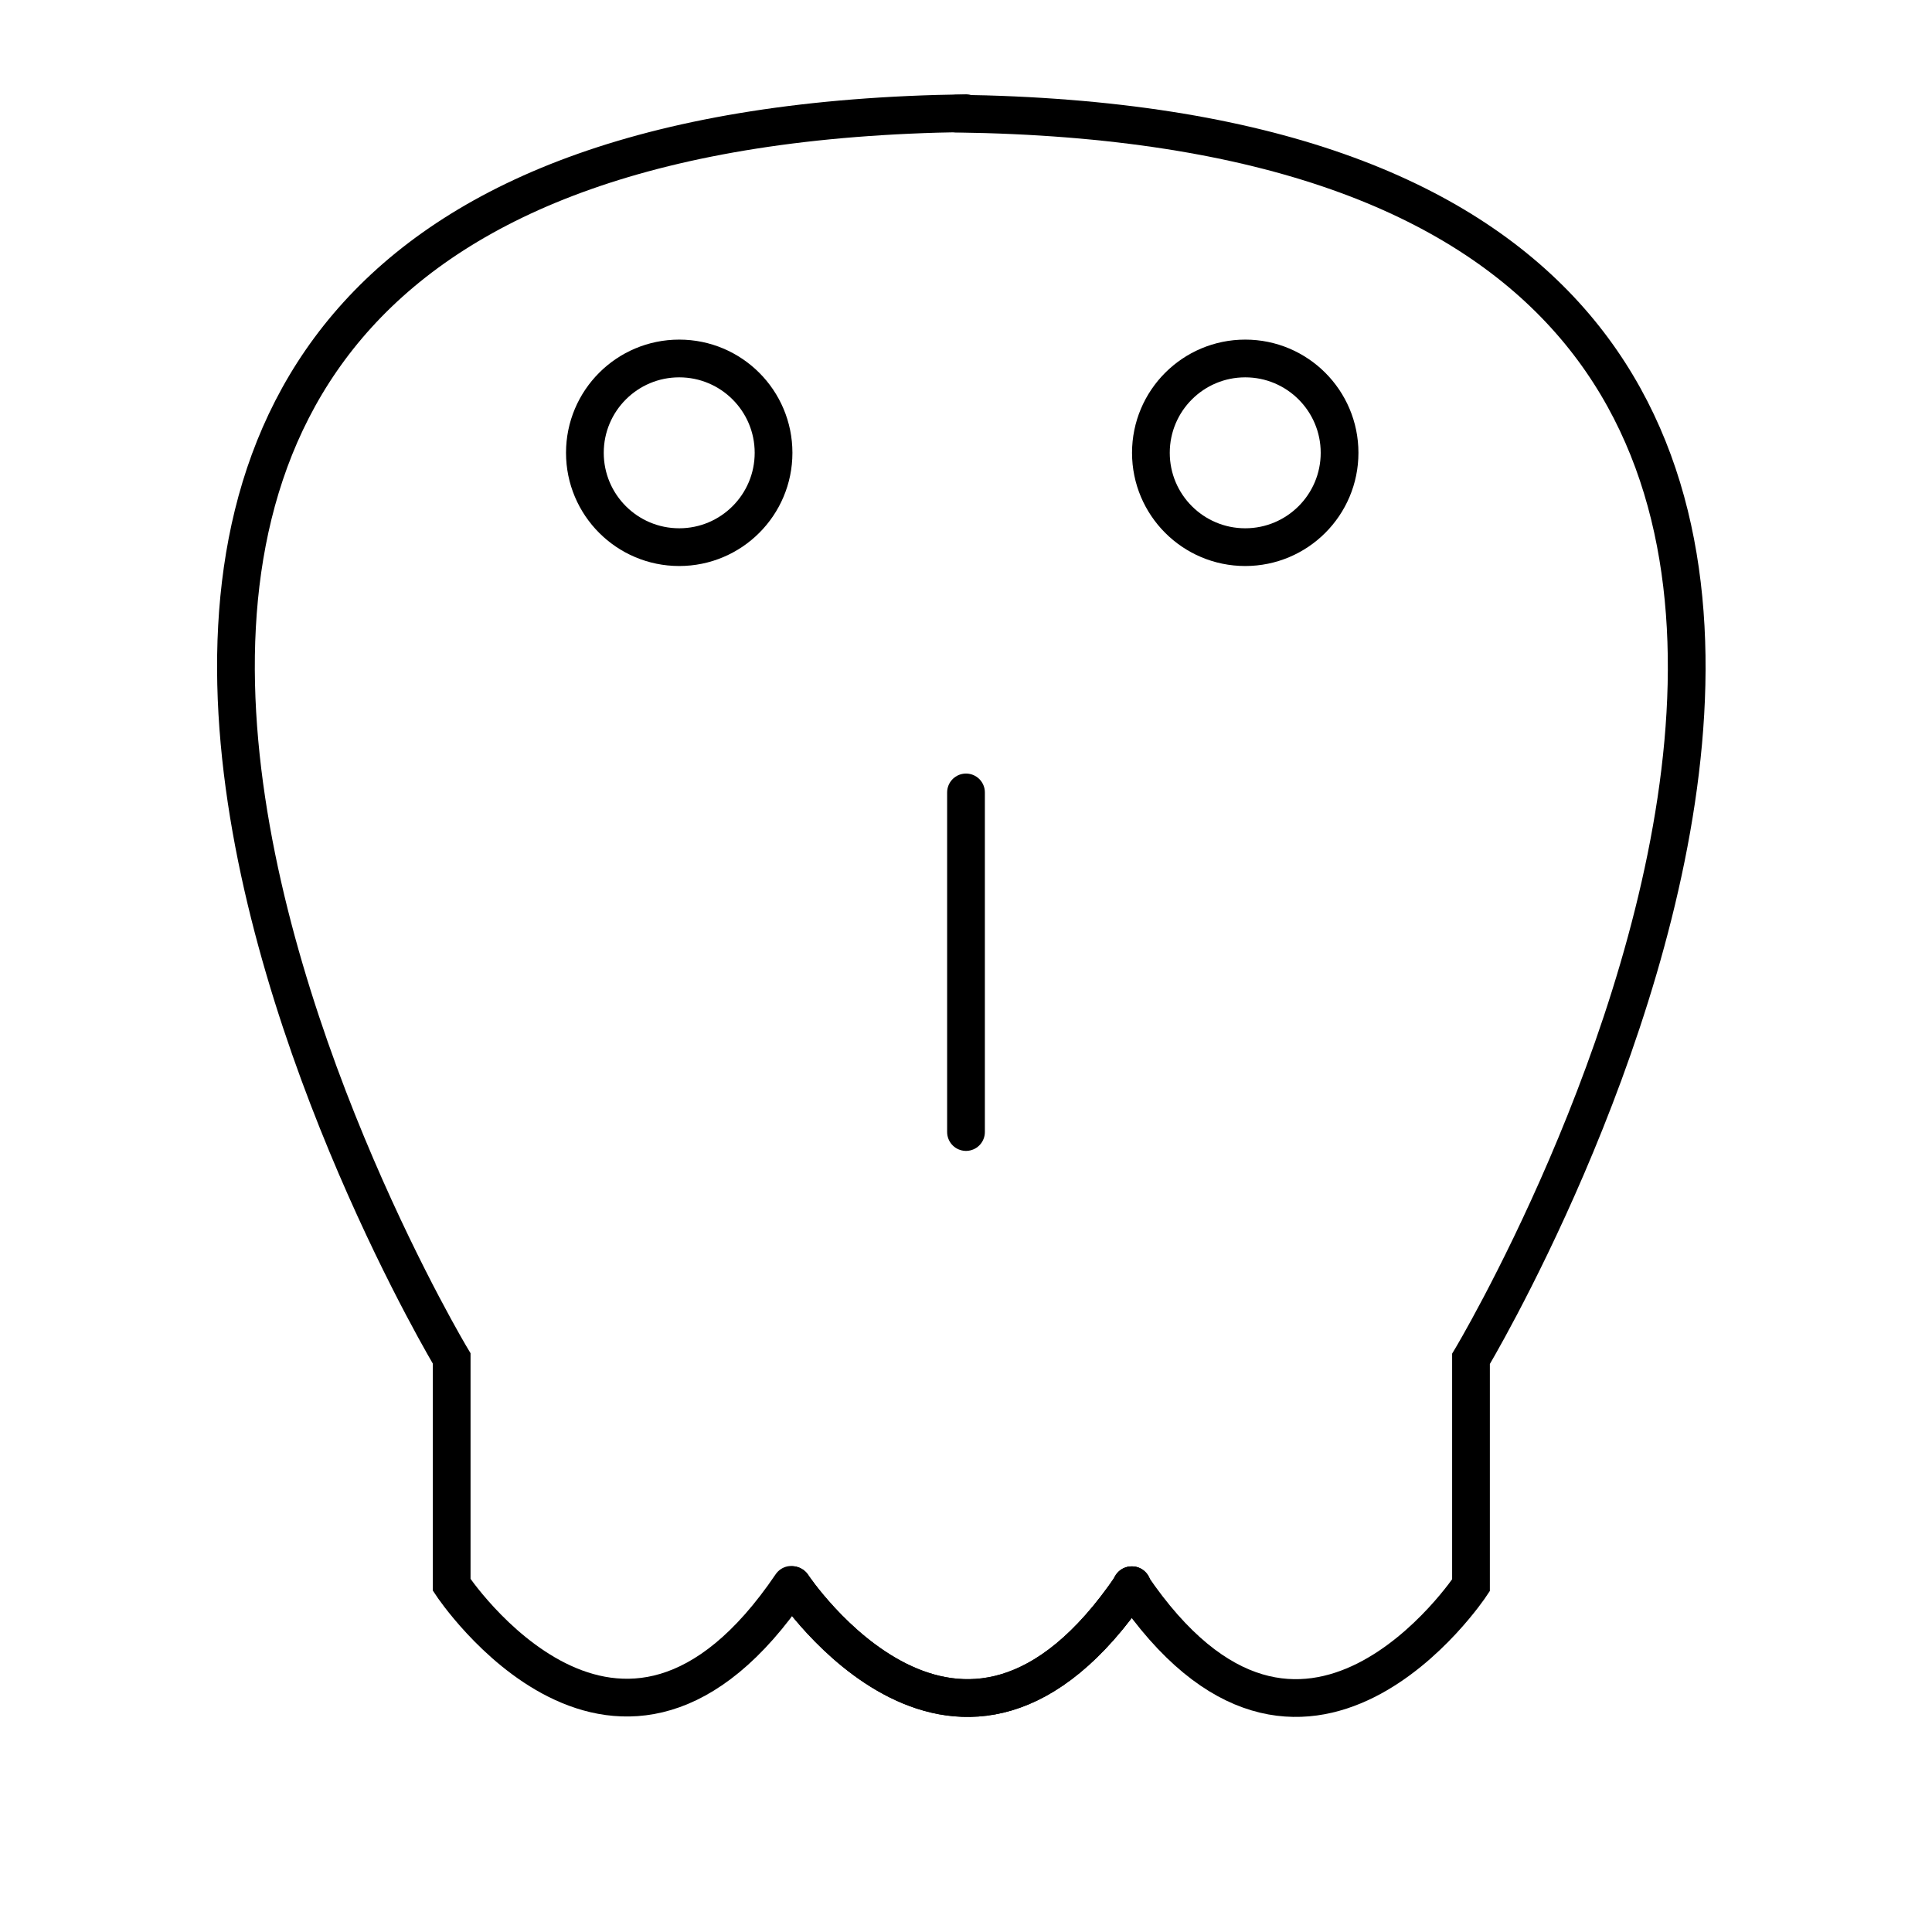
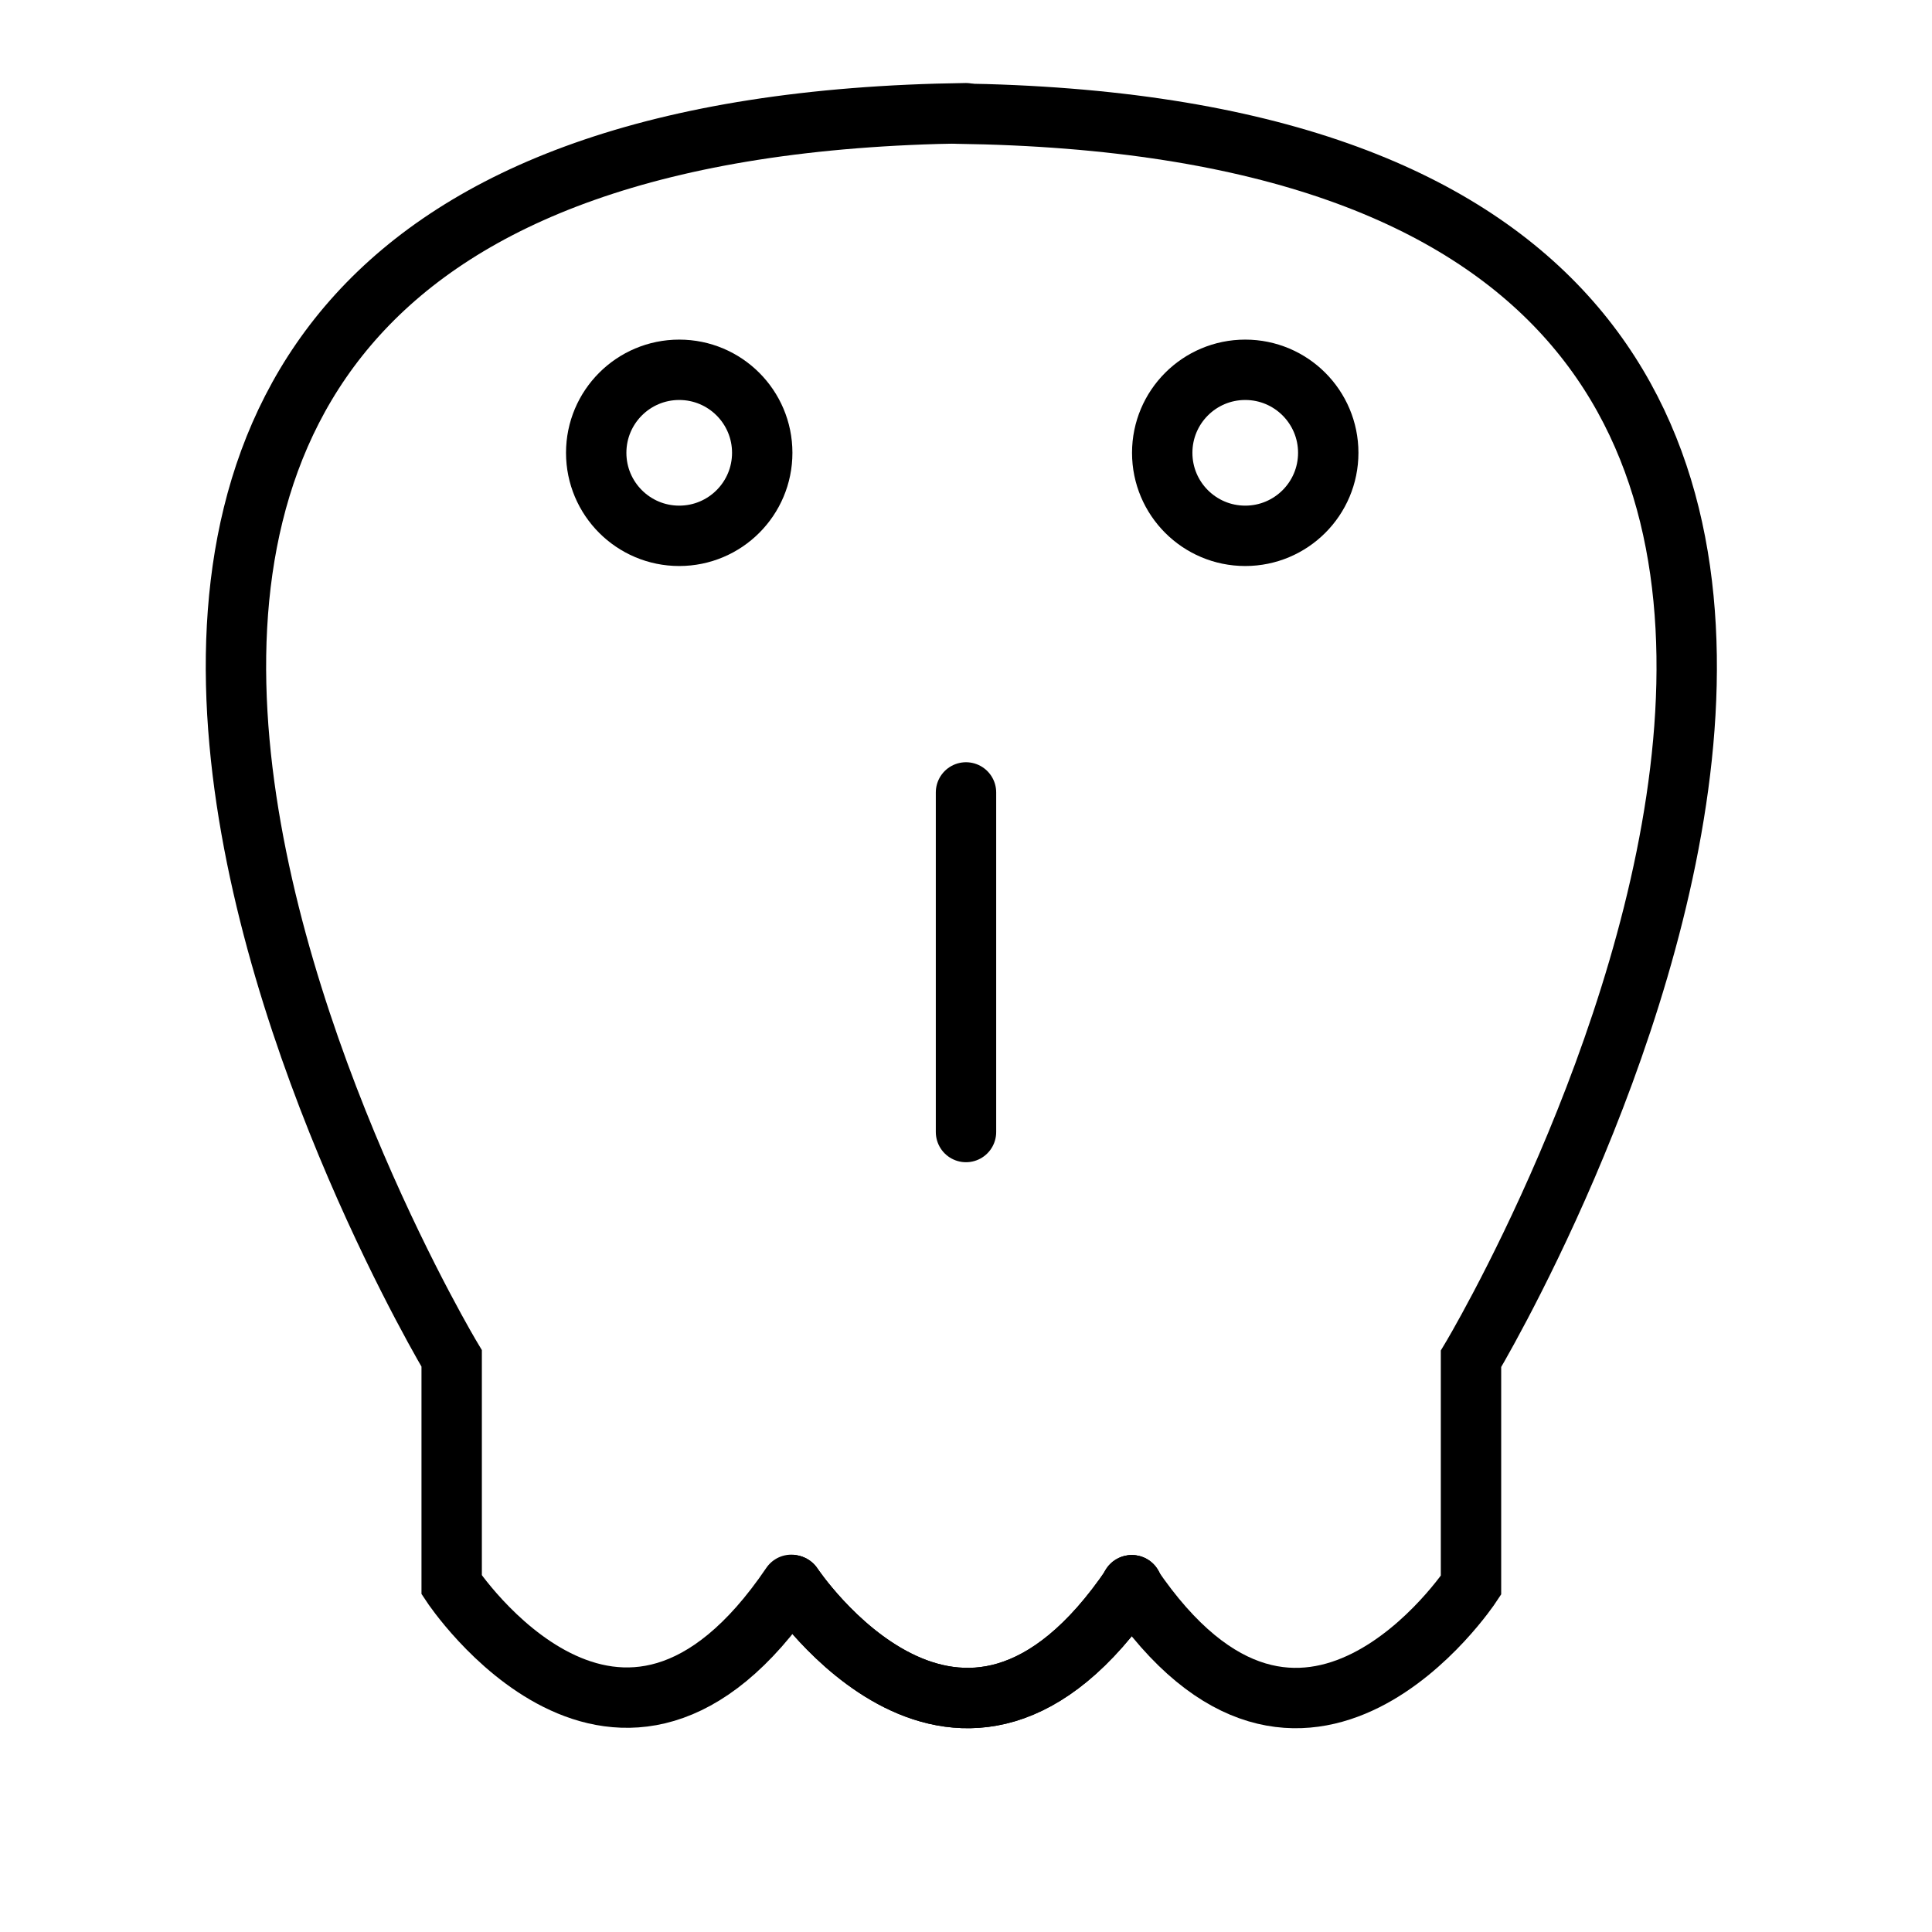
<svg xmlns="http://www.w3.org/2000/svg" width="512" height="512" viewBox="0 0 512 512">
  <defs>
-     <style>.a{clip-path:url(#b);}.b,.d{fill:none;}.b{stroke:#000;stroke-linecap:round;stroke-width:10px;}.c{stroke:none;}</style>
+     <style>.a{clip-path:url(#b);}.b,.d{fill:none;}.b{stroke:#000;stroke-linecap:round;stroke-width:16px;}.c{stroke:none;}</style>
    <clipPath id="b">
      <rect width="512" height="512" />
    </clipPath>
  </defs>
  <g id="a" class="a">
    <g transform="translate(62.528 30)">
      <path class="b" d="M4284-309c-45.532,67.251-90,0-90,0v-60s-195.4-325.607,136.3-330" transform="translate(-4136.83 699)" />
      <path class="b" d="M4194-309s44.468,67.251,90,0" transform="translate(-4046.528 699.111)" />
      <path class="b" d="M4194-309s44.468,67.251,90,0" transform="translate(-4046.528 699.111)" />
      <path class="b" d="M4183.131-309c45.532,67.251,90,0,90,0v-60s195.4-325.607-136.3-330" transform="translate(-3945.829 699.111)" />
      <path class="b" d="M4330-519v90" transform="translate(-4136.528 699)" />
      <g class="b" transform="translate(237.472 60)">
        <circle class="c" cx="30" cy="30" r="30" />
-         <circle class="d" cx="30" cy="30" r="25" />
+         <circle class="d" cx="30" cy="30" r="22" />
      </g>
      <g class="b" transform="translate(87.472 60)">
        <circle class="c" cx="30" cy="30" r="30" />
-         <circle class="d" cx="30" cy="30" r="25" />
+         <circle class="d" cx="30" cy="30" r="22" />
      </g>
    </g>
  </g>
</svg>
